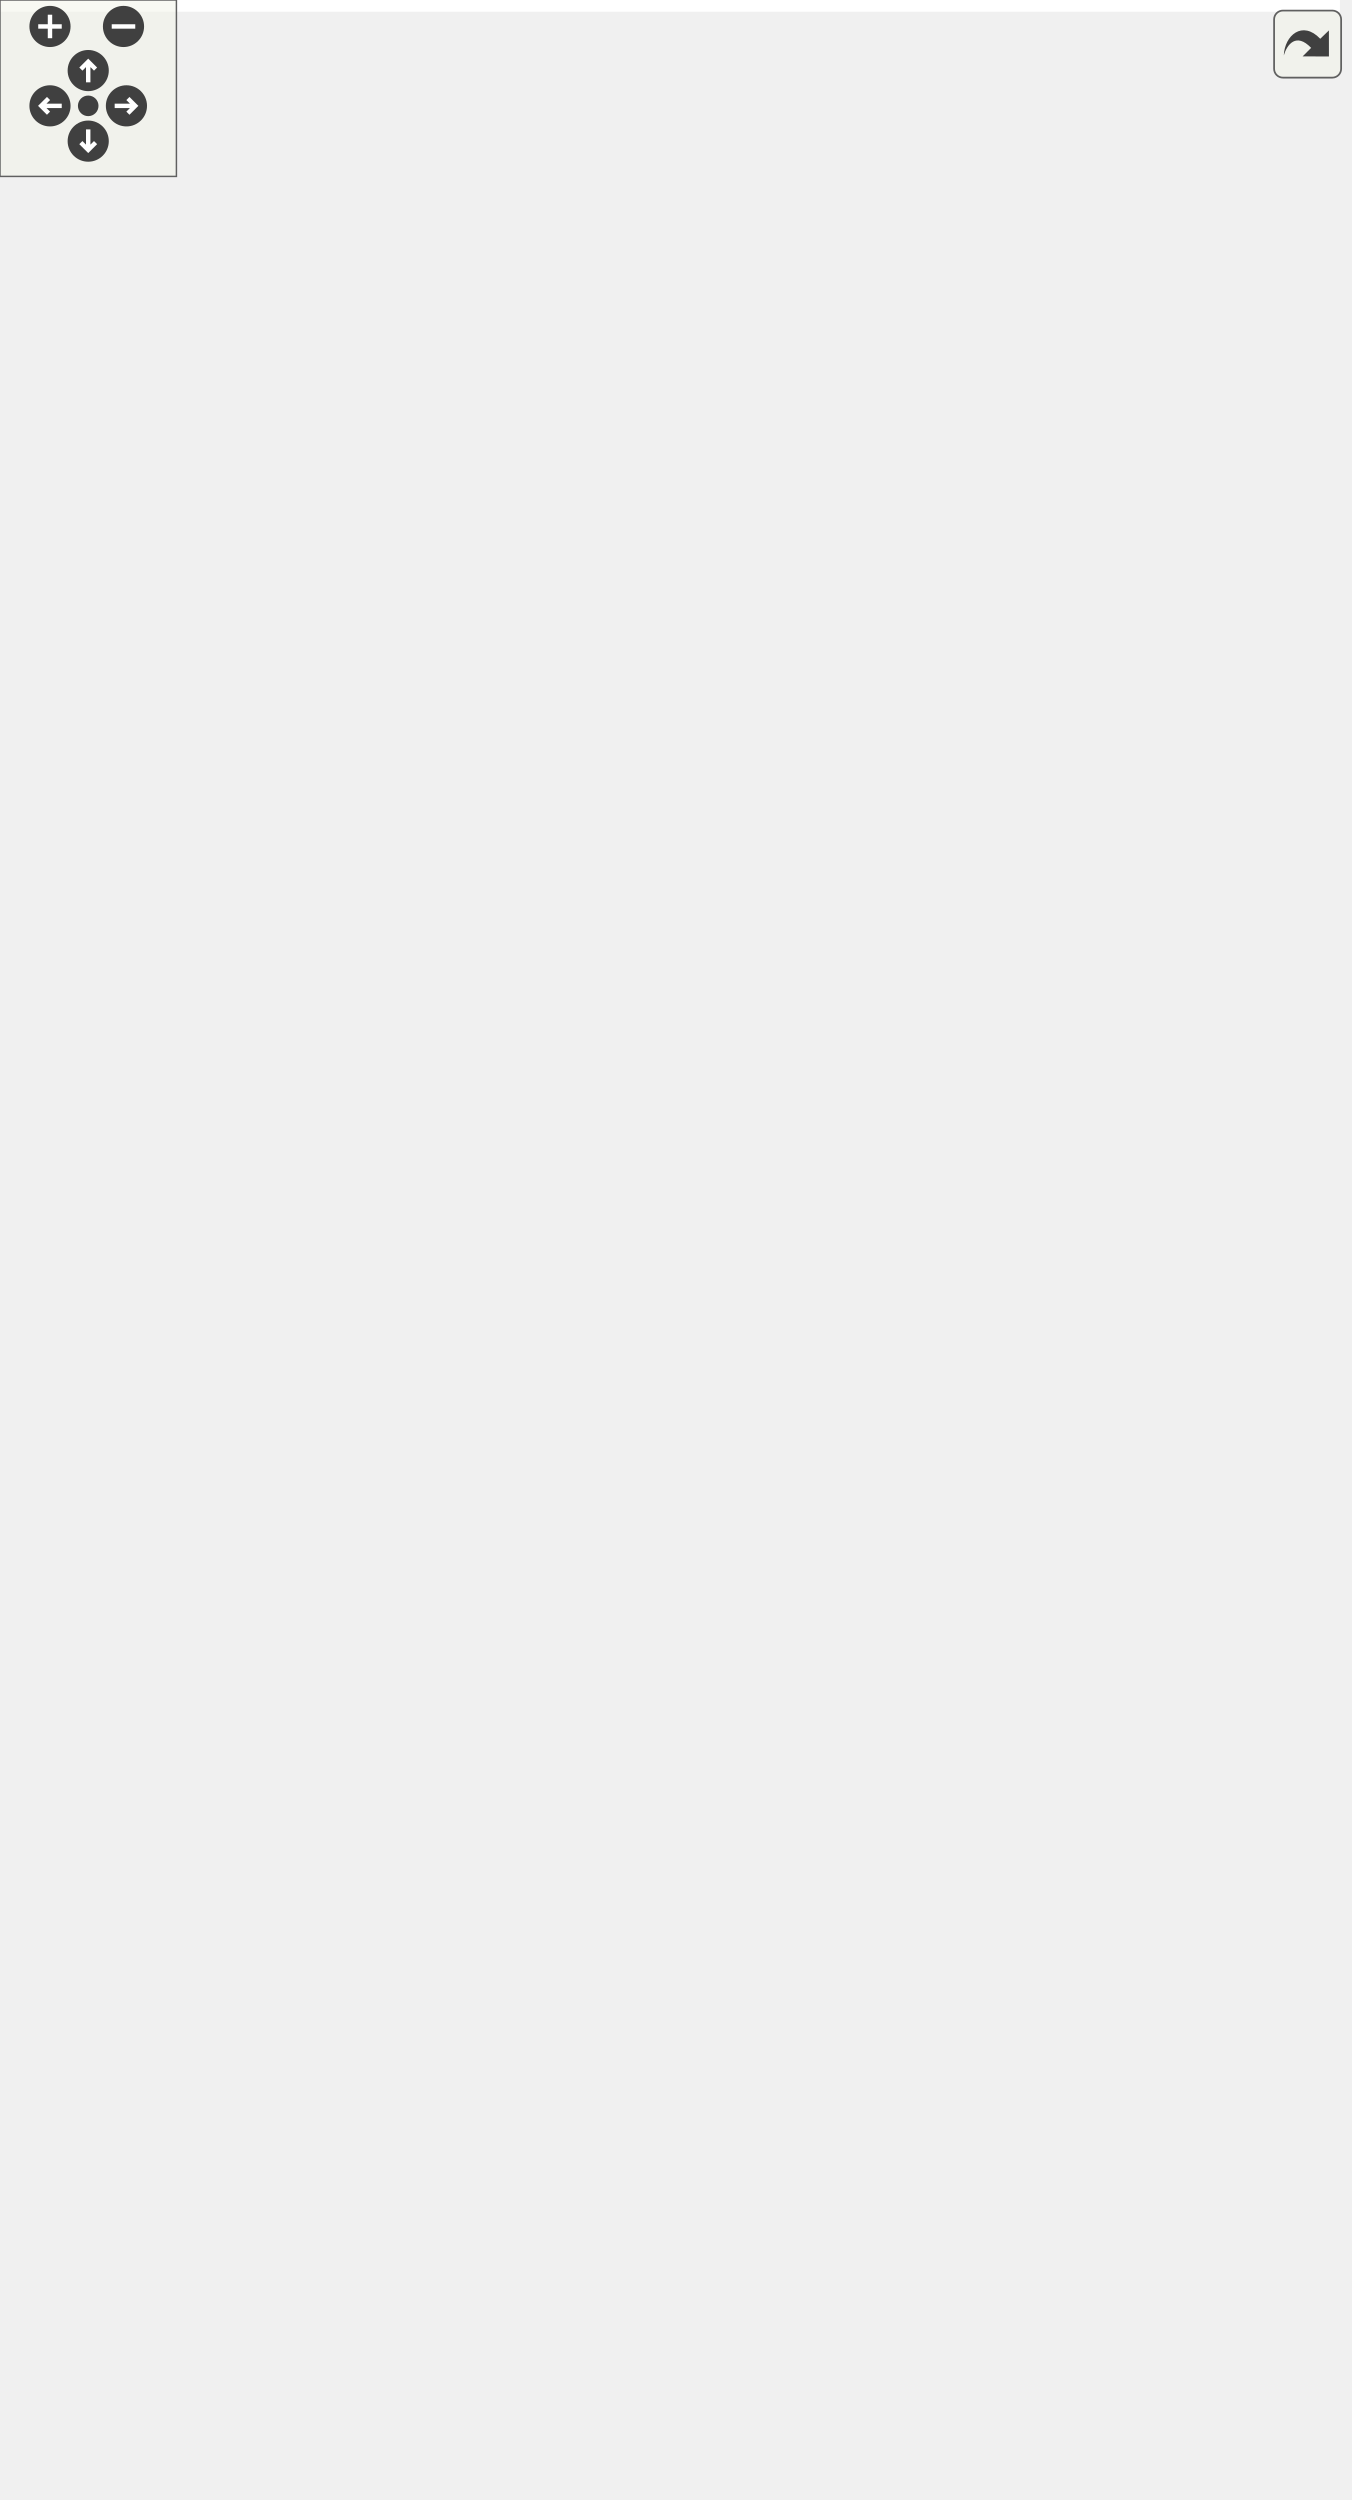
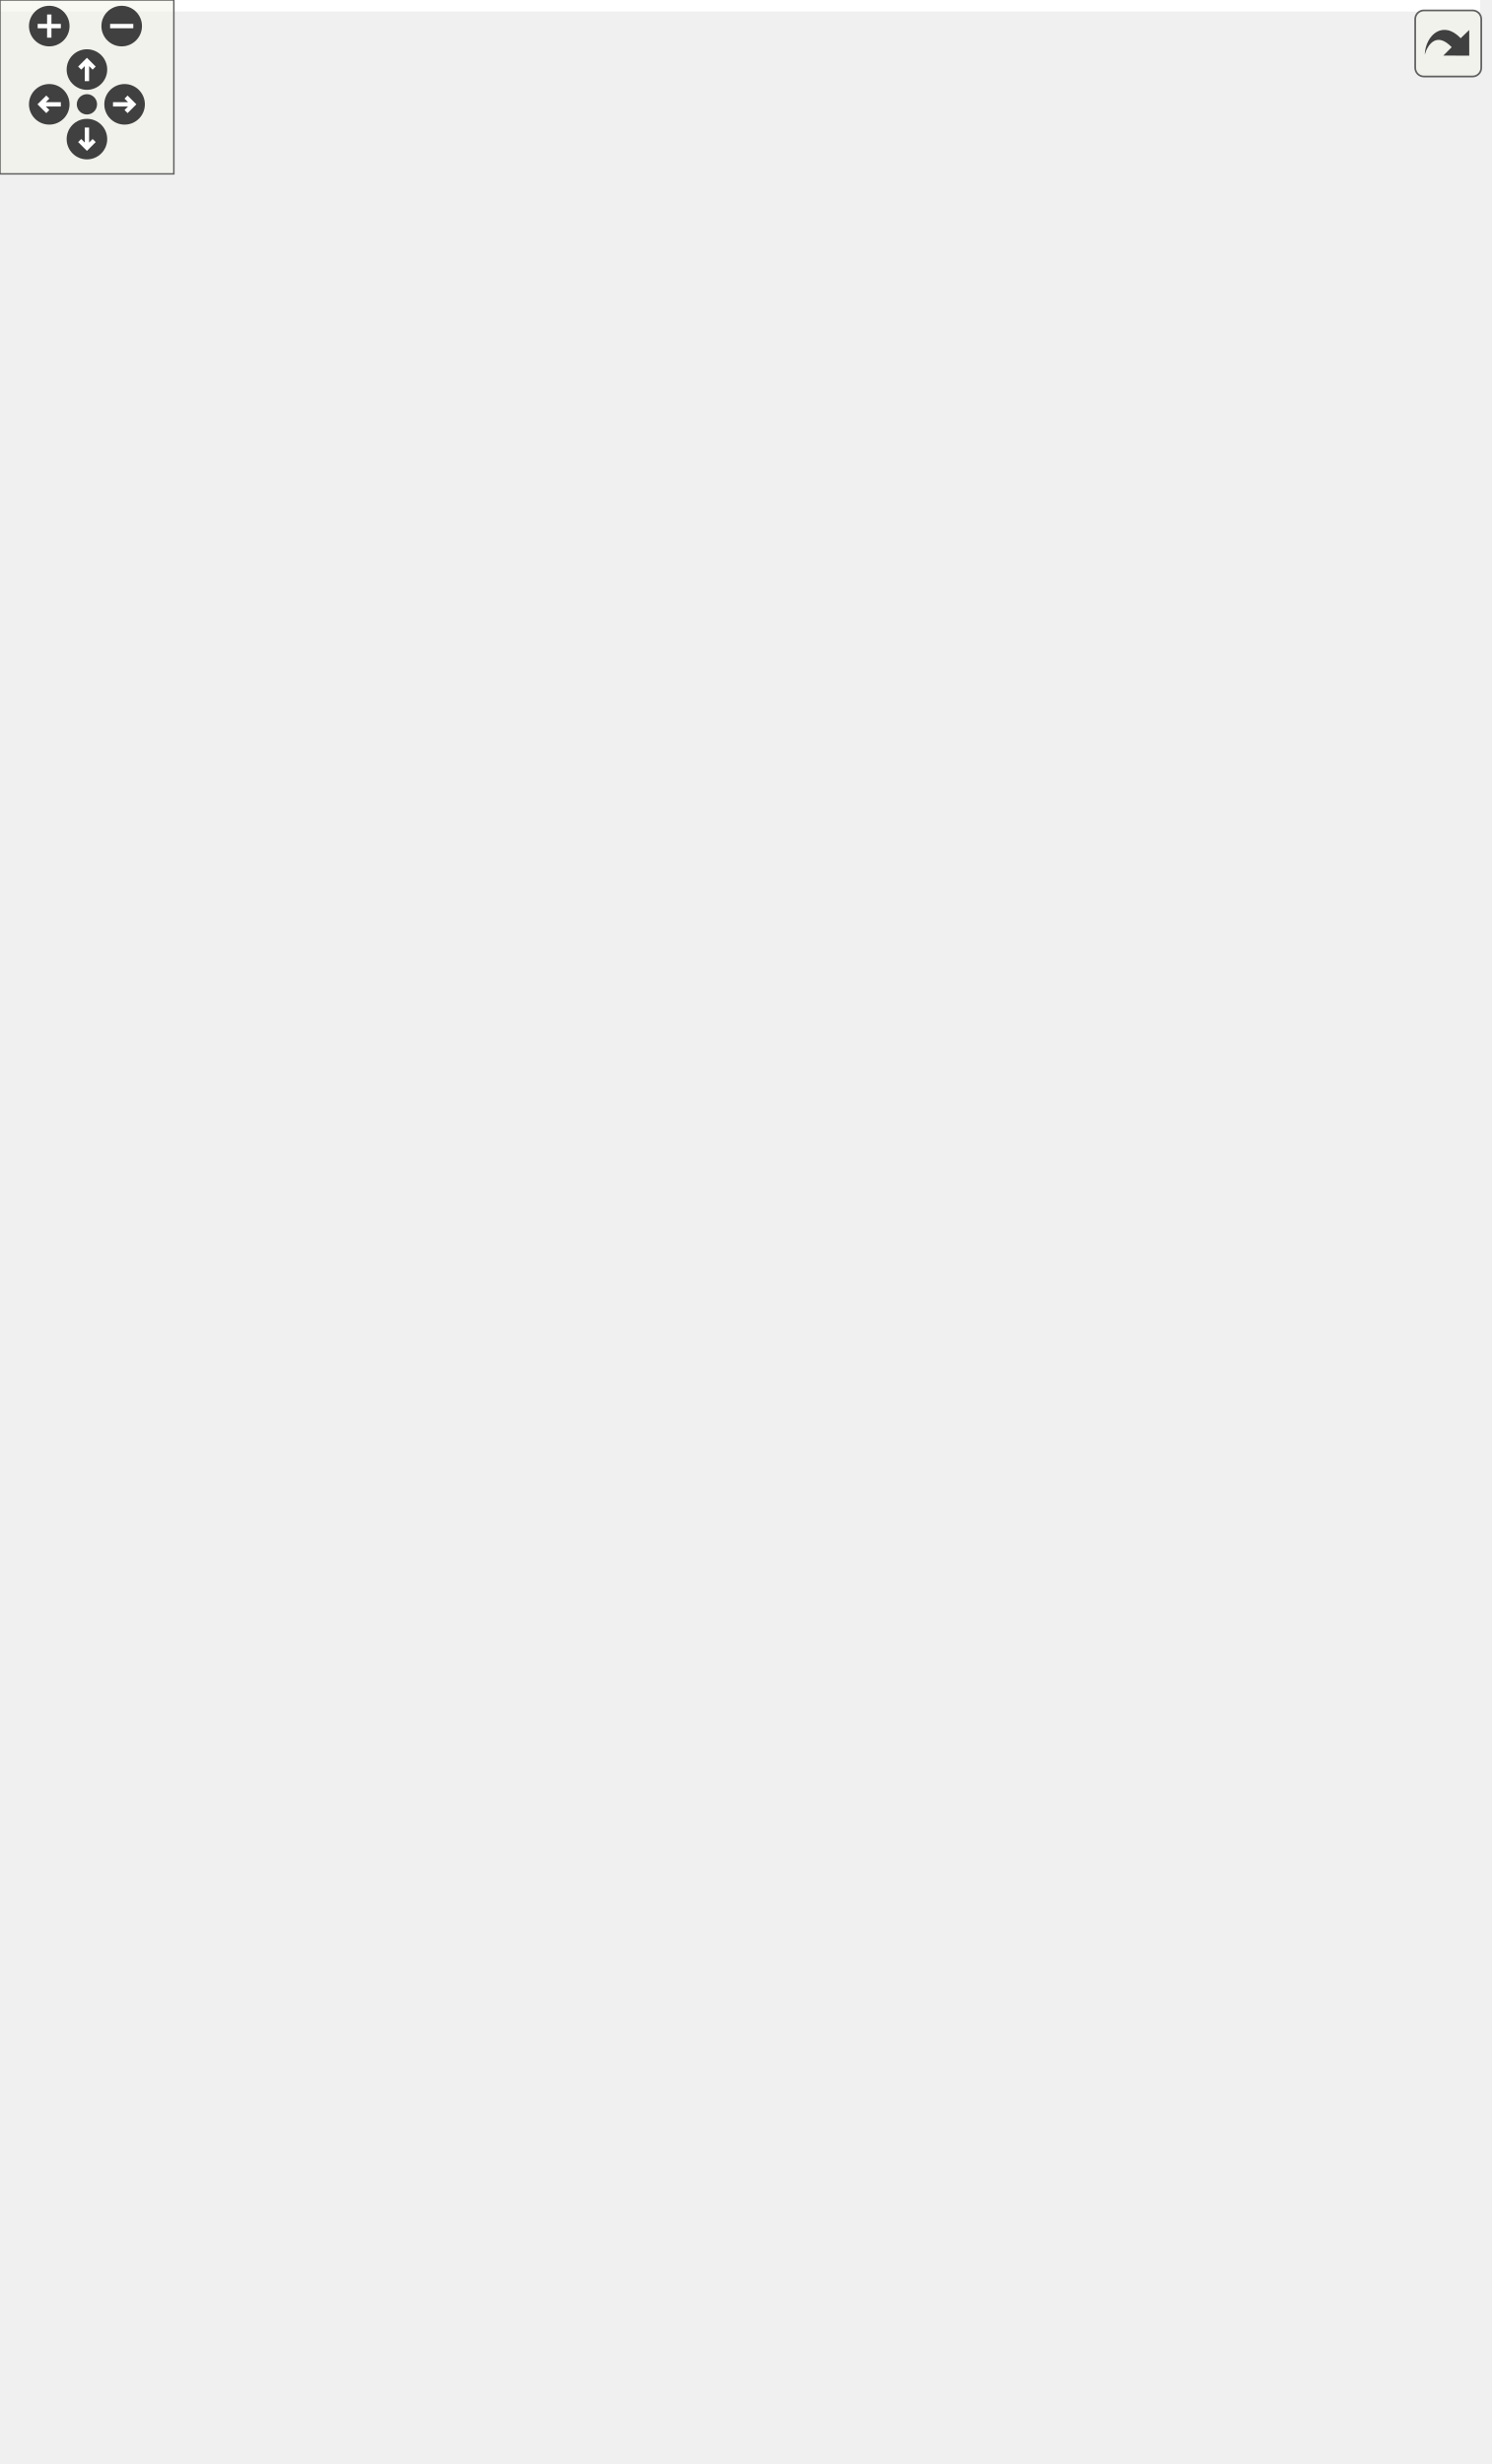
<svg xmlns="http://www.w3.org/2000/svg" xmlns:xlink="http://www.w3.org/1999/xlink" id="main" version="1.1" xml:space="preserve">
  <style type="text/css">
.edge:hover path { stroke: red; }
.edge:hover polygon { stroke: red; fill: red; }
</style>
  <defs>
    <circle id="rim" cx="0" cy="0" r="7" />
    <circle id="rim2" cx="0" cy="0" r="3.5" />
    <g id="zoomPlus">
      <use xlink:href="#rim" fill="#404040">
        <set attributeName="fill" to="#808080" begin="zoomplus.mouseover" end="zoomplus.mouseout" />
      </use>
      <path d="M-4,0h8M0,-4v8" fill="none" stroke="white" stroke-width="1.5" pointer-events="none" />
    </g>
    <g id="zoomMin">
      <use xlink:href="#rim" fill="#404040">
        <set attributeName="fill" to="#808080" begin="zoomminus.mouseover" end="zoomminus.mouseout" />
      </use>
      <path d="M-4,0h8" fill="none" stroke="white" stroke-width="1.5" pointer-events="none" />
    </g>
    <g id="dirArrow">
      <path fill="none" stroke="white" stroke-width="1.5" d="M0,-3.0v7 M-2.5,-0.5L0,-3.0L2.5,-0.5" />
    </g>
    <g id="resetDef">
      <use xlink:href="#rim2" fill="#404040">
        <set attributeName="fill" to="#808080" begin="reset.mouseover" end="reset.mouseout" />
      </use>
    </g>
  </defs>
  <svg id="graph" class="graph">
    <g id="viewport">
-       <polygon fill="white" stroke="none" points="-4,4 -4,-790 455.717,-790 455.717,4 -4,4" />
+       <polygon fill="white" stroke="none" points="-4,4 -4,-790 510.806,-790 510.806,4 -4,4" />
      <g id="node1" class="node">
-         <polygon fill="#bfbfbf" stroke="black" points="254.945,-302.5 254.945,-458.5 345.132,-458.5 345.132,-302.5 254.945,-302.5" />
-         <text text-anchor="middle" x="300.038" y="-445.5" font-family="Helvetica,sans-Serif" font-size="10.00">Path</text>
-         <polyline fill="none" stroke="black" points="254.945,-438.5 345.132,-438.5 " />
-         <text text-anchor="start" x="262.945" y="-425.5" font-family="Helvetica,sans-Serif" font-size="10.00">+ pIndex</text>
-         <text text-anchor="start" x="262.945" y="-413.5" font-family="Helvetica,sans-Serif" font-size="10.00">+ pCost</text>
-         <text text-anchor="start" x="262.945" y="-401.5" font-family="Helvetica,sans-Serif" font-size="10.00">+ pComplete</text>
-         <polyline fill="none" stroke="black" points="254.945,-394.5 345.132,-394.5 " />
-         <text text-anchor="start" x="262.945" y="-381.5" font-family="Helvetica,sans-Serif" font-size="10.00">+ Path()</text>
-         <text text-anchor="start" x="262.945" y="-369.5" font-family="Helvetica,sans-Serif" font-size="10.00">+ Path()</text>
-         <text text-anchor="start" x="262.945" y="-357.5" font-family="Helvetica,sans-Serif" font-size="10.00">+ printPathInfo()</text>
-         <text text-anchor="start" x="262.945" y="-345.5" font-family="Helvetica,sans-Serif" font-size="10.00">+ addNode()</text>
-         <text text-anchor="start" x="262.945" y="-333.5" font-family="Helvetica,sans-Serif" font-size="10.00">+ updatePath()</text>
-         <text text-anchor="start" x="262.945" y="-321.5" font-family="Helvetica,sans-Serif" font-size="10.00">+ suggestNode()</text>
-         <text text-anchor="start" x="262.945" y="-309.5" font-family="Helvetica,sans-Serif" font-size="10.00">+ ~Path()</text>
+         <polygon fill="#bfbfbf" stroke="black" points="5.034,-302.5 5.034,-458.5 95.221,-458.5 95.221,-302.5 5.034,-302.5" />
+         <text text-anchor="middle" x="50.127" y="-445.5" font-family="Helvetica,sans-Serif" font-size="10.00">Path</text>
+         <polyline fill="none" stroke="black" points="5.034,-438.5 95.221,-438.5 " />
+         <text text-anchor="start" x="13.034" y="-425.5" font-family="Helvetica,sans-Serif" font-size="10.00">+ pIndex</text>
+         <text text-anchor="start" x="13.034" y="-413.5" font-family="Helvetica,sans-Serif" font-size="10.00">+ pCost</text>
+         <text text-anchor="start" x="13.034" y="-401.5" font-family="Helvetica,sans-Serif" font-size="10.00">+ pComplete</text>
+         <polyline fill="none" stroke="black" points="5.034,-394.5 95.221,-394.5 " />
+         <text text-anchor="start" x="13.034" y="-381.5" font-family="Helvetica,sans-Serif" font-size="10.00">+ Path()</text>
+         <text text-anchor="start" x="13.034" y="-369.5" font-family="Helvetica,sans-Serif" font-size="10.00">+ Path()</text>
+         <text text-anchor="start" x="13.034" y="-357.5" font-family="Helvetica,sans-Serif" font-size="10.00">+ printPathInfo()</text>
+         <text text-anchor="start" x="13.034" y="-345.5" font-family="Helvetica,sans-Serif" font-size="10.00">+ addNode()</text>
+         <text text-anchor="start" x="13.034" y="-333.5" font-family="Helvetica,sans-Serif" font-size="10.00">+ updatePath()</text>
+         <text text-anchor="start" x="13.034" y="-321.5" font-family="Helvetica,sans-Serif" font-size="10.00">+ suggestNode()</text>
+         <text text-anchor="start" x="13.034" y="-309.5" font-family="Helvetica,sans-Serif" font-size="10.00">+ ~Path()</text>
      </g>
      <g id="node2" class="node">
-         <polygon fill="white" stroke="#bfbfbf" points="102.683,-507.5 102.683,-567.5 225.393,-567.5 225.393,-507.5 102.683,-507.5" />
-         <text text-anchor="middle" x="164.038" y="-554.5" font-family="Helvetica,sans-Serif" font-size="10.00">std::vector&lt; AOnode * &gt;</text>
-         <polyline fill="none" stroke="#bfbfbf" points="102.683,-547.5 225.393,-547.5 " />
-         <text text-anchor="middle" x="164.038" y="-534.5" font-family="Helvetica,sans-Serif" font-size="10.00"> </text>
-         <polyline fill="none" stroke="#bfbfbf" points="102.683,-527.5 225.393,-527.5 " />
-         <text text-anchor="middle" x="164.038" y="-514.5" font-family="Helvetica,sans-Serif" font-size="10.00"> </text>
+         <polygon fill="white" stroke="#bfbfbf" points="136.772,-507.5 136.772,-567.5 259.482,-567.5 259.482,-507.5 136.772,-507.5" />
+         <text text-anchor="middle" x="198.127" y="-554.5" font-family="Helvetica,sans-Serif" font-size="10.00">std::vector&lt; AOnode * &gt;</text>
+         <polyline fill="none" stroke="#bfbfbf" points="136.772,-547.5 259.482,-547.5 " />
+         <text text-anchor="middle" x="198.127" y="-534.5" font-family="Helvetica,sans-Serif" font-size="10.00"> </text>
+         <polyline fill="none" stroke="#bfbfbf" points="136.772,-527.5 259.482,-527.5 " />
+         <text text-anchor="middle" x="198.127" y="-514.5" font-family="Helvetica,sans-Serif" font-size="10.00"> </text>
      </g>
      <g id="edge1" class="edge">
-         <path fill="none" stroke="#404040" d="M196.865,-507.169C211.862,-493.161 229.484,-475.814 244.038,-459 245.046,-457.835 246.055,-456.653 247.063,-455.456" />
-         <polygon fill="none" stroke="#404040" points="247.162,-455.335 247.858,-448.158 254.751,-446.04 254.055,-453.218 247.162,-455.335" />
-         <text text-anchor="middle" x="254.523" y="-480" font-family="Helvetica,sans-Serif" font-size="10.00"> +pathNodes</text>
+         <path fill="none" stroke="#404040" d="M136.645,-514.652C123.466,-507.913 110.433,-499.441 100.157,-489 94.336,-483.086 89.107,-476.368 84.429,-469.248" />
+         <polygon fill="none" stroke="#404040" points="84.181,-468.837 77.651,-465.777 77.964,-458.573 84.494,-461.633 84.181,-468.837" />
+         <text text-anchor="middle" x="129.612" y="-480" font-family="Helvetica,sans-Serif" font-size="10.00"> +pathNodes</text>
+       </g>
+       <g id="node3" class="node">
+         <g id="a_node3">
+           <a xlink:href="../../d6/d22/classAOnode.xhtml" target="_top" xlink:title="class &quot;AOnode&quot; for the generic node element of an AND-OR graph ">
+             <polygon fill="white" stroke="black" points="213.481,-0.5 213.481,-144.5 304.774,-144.5 304.774,-0.5 213.481,-0.5" />
+             <text text-anchor="middle" x="259.127" y="-131.5" font-family="Helvetica,sans-Serif" font-size="10.00">AOnode</text>
+             <polyline fill="none" stroke="black" points="213.481,-124.5 304.774,-124.5 " />
+             <text text-anchor="start" x="221.481" y="-111.5" font-family="Helvetica,sans-Serif" font-size="10.00">+ nCost</text>
+             <text text-anchor="start" x="221.481" y="-99.5" font-family="Helvetica,sans-Serif" font-size="10.00">+ nSolved</text>
+             <text text-anchor="start" x="221.481" y="-87.5" font-family="Helvetica,sans-Serif" font-size="10.00">+ nFeasible</text>
+             <polyline fill="none" stroke="black" points="213.481,-80.5 304.774,-80.5 " />
+             <text text-anchor="start" x="221.481" y="-67.5" font-family="Helvetica,sans-Serif" font-size="10.00">+ AOnode()</text>
+             <text text-anchor="start" x="221.481" y="-55.5" font-family="Helvetica,sans-Serif" font-size="10.00">+ addArc()</text>
+             <text text-anchor="start" x="221.481" y="-43.5" font-family="Helvetica,sans-Serif" font-size="10.00">+ printNodeInfo()</text>
+             <text text-anchor="start" x="221.481" y="-31.5" font-family="Helvetica,sans-Serif" font-size="10.00">+ isFeasible()</text>
+             <text text-anchor="start" x="221.481" y="-19.5" font-family="Helvetica,sans-Serif" font-size="10.00">+ setSolved()</text>
+             <text text-anchor="start" x="221.481" y="-7.5" font-family="Helvetica,sans-Serif" font-size="10.00">+ ~AOnode()</text>
+           </a>
+         </g>
+       </g>
+       <g id="edge3" class="edge">
+         <path fill="none" stroke="#404040" d="M192.64,-507.263C184.358,-458.207 171.144,-356.402 186.165,-272 193.16,-232.695 207.375,-190.969 221.415,-155.969" />
+         <polygon fill="none" stroke="#404040" points="221.418,-155.962 219.986,-148.894 225.958,-144.854 227.391,-151.921 221.418,-155.962" />
+         <text text-anchor="middle" x="208.108" y="-275" font-family="Helvetica,sans-Serif" font-size="10.00"> +parents</text>
      </g>
      <g id="node7" class="node">
        <g id="a_node7">
          <a xlink:href="../../db/dba/classHyperArc.xhtml" target="_top" xlink:title="class &quot;HyperArc&quot; for the hyperarc connecting one parent node to a number of child nodes in an AND rel...">
-             <polygon fill="white" stroke="black" points="152.841,-338.5 152.841,-422.5 235.236,-422.5 235.236,-338.5 152.841,-338.5" />
-             <text text-anchor="middle" x="194.038" y="-409.5" font-family="Helvetica,sans-Serif" font-size="10.00">HyperArc</text>
-             <polyline fill="none" stroke="black" points="152.841,-402.5 235.236,-402.5 " />
-             <text text-anchor="middle" x="194.038" y="-389.5" font-family="Helvetica,sans-Serif" font-size="10.00"> </text>
-             <polyline fill="none" stroke="black" points="152.841,-382.5 235.236,-382.5 " />
-             <text text-anchor="start" x="160.841" y="-369.5" font-family="Helvetica,sans-Serif" font-size="10.00">+ HyperArc()</text>
-             <text text-anchor="start" x="160.841" y="-357.5" font-family="Helvetica,sans-Serif" font-size="10.00">+ printArcInfo()</text>
-             <text text-anchor="start" x="160.841" y="-345.5" font-family="Helvetica,sans-Serif" font-size="10.00">+ ~HyperArc()</text>
-           </a>
-         </g>
-       </g>
-       <g id="edge7" class="edge">
-         <path fill="none" stroke="#404040" d="M156.643,-507.337C155.158,-497.645 154.552,-486.822 156.417,-477 159.144,-462.639 163.986,-447.675 169.308,-433.97" />
-         <polygon fill="none" stroke="#404040" points="169.332,-433.91 167.889,-426.845 173.855,-422.795 175.299,-429.86 169.332,-433.91" />
-         <text text-anchor="middle" x="178.849" y="-480" font-family="Helvetica,sans-Serif" font-size="10.00"> +children</text>
-       </g>
-       <g id="node3" class="node">
-         <g id="a_node3">
-           <a xlink:href="../../d6/d22/classAOnode.xhtml" target="_top" xlink:title="class &quot;AOnode&quot; for the generic node element of an AND-OR graph ">
-             <polygon fill="white" stroke="black" points="76.391,-0.5 76.391,-144.5 167.685,-144.5 167.685,-0.5 76.391,-0.5" />
-             <text text-anchor="middle" x="122.038" y="-131.5" font-family="Helvetica,sans-Serif" font-size="10.00">AOnode</text>
-             <polyline fill="none" stroke="black" points="76.391,-124.5 167.685,-124.5 " />
-             <text text-anchor="start" x="84.391" y="-111.5" font-family="Helvetica,sans-Serif" font-size="10.00">+ nCost</text>
-             <text text-anchor="start" x="84.391" y="-99.5" font-family="Helvetica,sans-Serif" font-size="10.00">+ nSolved</text>
-             <text text-anchor="start" x="84.391" y="-87.5" font-family="Helvetica,sans-Serif" font-size="10.00">+ nFeasible</text>
-             <polyline fill="none" stroke="black" points="76.391,-80.5 167.685,-80.5 " />
-             <text text-anchor="start" x="84.391" y="-67.5" font-family="Helvetica,sans-Serif" font-size="10.00">+ AOnode()</text>
-             <text text-anchor="start" x="84.391" y="-55.5" font-family="Helvetica,sans-Serif" font-size="10.00">+ addArc()</text>
-             <text text-anchor="start" x="84.391" y="-43.5" font-family="Helvetica,sans-Serif" font-size="10.00">+ printNodeInfo()</text>
-             <text text-anchor="start" x="84.391" y="-31.5" font-family="Helvetica,sans-Serif" font-size="10.00">+ isFeasible()</text>
-             <text text-anchor="start" x="84.391" y="-19.5" font-family="Helvetica,sans-Serif" font-size="10.00">+ setSolved()</text>
-             <text text-anchor="start" x="84.391" y="-7.5" font-family="Helvetica,sans-Serif" font-size="10.00">+ ~AOnode()</text>
-           </a>
-         </g>
+             <polygon fill="white" stroke="black" points="364.93,-338.5 364.93,-422.5 447.325,-422.5 447.325,-338.5 364.93,-338.5" />
+             <text text-anchor="middle" x="406.127" y="-409.5" font-family="Helvetica,sans-Serif" font-size="10.00">HyperArc</text>
+             <polyline fill="none" stroke="black" points="364.93,-402.5 447.325,-402.5 " />
+             <text text-anchor="start" x="372.93" y="-389.5" font-family="Helvetica,sans-Serif" font-size="10.00">+ hCost</text>
+             <polyline fill="none" stroke="black" points="364.93,-382.5 447.325,-382.5 " />
+             <text text-anchor="start" x="372.93" y="-369.5" font-family="Helvetica,sans-Serif" font-size="10.00">+ HyperArc()</text>
+             <text text-anchor="start" x="372.93" y="-357.5" font-family="Helvetica,sans-Serif" font-size="10.00">+ printArcInfo()</text>
+             <text text-anchor="start" x="372.93" y="-345.5" font-family="Helvetica,sans-Serif" font-size="10.00">+ ~HyperArc()</text>
+           </a>
+         </g>
+       </g>
+       <g id="edge8" class="edge">
+         <path fill="none" stroke="#404040" d="M259.784,-515.389C291.086,-502.534 328.275,-483.772 356.127,-459 364.562,-451.498 372.143,-442.25 378.701,-432.787" />
+         <polygon fill="none" stroke="#404040" points="378.851,-432.558 378.779,-425.347 385.407,-422.507 385.479,-429.718 378.851,-432.558" />
+         <text text-anchor="middle" x="351.938" y="-480" font-family="Helvetica,sans-Serif" font-size="10.00"> +children</text>
      </g>
      <g id="edge2" class="edge">
-         <path fill="none" stroke="#404040" d="M121.949,-144.636C122.814,-222.327 127.064,-350.21 144.038,-459 145.914,-471.024 148.847,-483.891 151.895,-495.618" />
-         <polygon fill="none" stroke="#404040" points="151.933,-495.759 157.363,-500.504 155.072,-507.342 149.642,-502.597 151.933,-495.759" />
-         <text text-anchor="middle" x="151.629" y="-275" font-family="Helvetica,sans-Serif" font-size="10.00"> +elements</text>
+         <path fill="none" stroke="#404040" d="M249.729,-144.831C236.825,-242.773 214.038,-415.736 203.612,-494.871" />
+         <polygon fill="none" stroke="#404040" points="203.557,-495.289 206.739,-501.76 201.989,-507.186 198.807,-500.715 203.557,-495.289" />
+         <text text-anchor="middle" x="257.717" y="-275" font-family="Helvetica,sans-Serif" font-size="10.00"> +elements</text>
      </g>
      <g id="node4" class="node">
        <g id="a_node4">
          <a xlink:title="STL class. ">
-             <polygon fill="white" stroke="#bfbfbf" points="26.367,-193.5 26.367,-253.5 85.709,-253.5 85.709,-193.5 26.367,-193.5" />
-             <text text-anchor="middle" x="56.038" y="-240.5" font-family="Helvetica,sans-Serif" font-size="10.00">std::string</text>
-             <polyline fill="none" stroke="#bfbfbf" points="26.367,-233.5 85.709,-233.5 " />
-             <text text-anchor="middle" x="56.038" y="-220.5" font-family="Helvetica,sans-Serif" font-size="10.00"> </text>
-             <polyline fill="none" stroke="#bfbfbf" points="26.367,-213.5 85.709,-213.5 " />
-             <text text-anchor="middle" x="56.038" y="-200.5" font-family="Helvetica,sans-Serif" font-size="10.00"> </text>
-           </a>
-         </g>
-       </g>
-       <g id="edge3" class="edge">
-         <path fill="none" stroke="#404040" d="M59.312,-193.466C60.992,-183.584 63.494,-172.612 67.195,-163 68.382,-159.918 69.676,-156.823 71.055,-153.734" />
-         <polygon fill="none" stroke="#404040" points="71.204,-153.422 70.188,-146.283 76.388,-142.599 77.403,-149.739 71.204,-153.422" />
-         <text text-anchor="middle" x="88.46" y="-166" font-family="Helvetica,sans-Serif" font-size="10.00"> +nName</text>
+             <polygon fill="white" stroke="#bfbfbf" points="266.457,-193.5 266.457,-253.5 325.798,-253.5 325.798,-193.5 266.457,-193.5" />
+             <text text-anchor="middle" x="296.127" y="-240.5" font-family="Helvetica,sans-Serif" font-size="10.00">std::string</text>
+             <polyline fill="none" stroke="#bfbfbf" points="266.457,-233.5 325.798,-233.5 " />
+             <text text-anchor="middle" x="296.127" y="-220.5" font-family="Helvetica,sans-Serif" font-size="10.00"> </text>
+             <polyline fill="none" stroke="#bfbfbf" points="266.457,-213.5 325.798,-213.5 " />
+             <text text-anchor="middle" x="296.127" y="-200.5" font-family="Helvetica,sans-Serif" font-size="10.00"> </text>
+           </a>
+         </g>
+       </g>
+       <g id="edge4" class="edge">
+         <path fill="none" stroke="#404040" d="M288.905,-193.418C286.205,-182.544 282.987,-169.583 279.68,-156.266" />
+         <polygon fill="none" stroke="#404040" points="279.653,-156.16 274.325,-151.301 276.761,-144.514 282.09,-149.373 279.653,-156.16" />
+         <text text-anchor="middle" x="305.548" y="-166" font-family="Helvetica,sans-Serif" font-size="10.00"> +nName</text>
      </g>
      <g id="node5" class="node">
        <g id="a_node5">
          <a xlink:title="STL class. ">
-             <polygon fill="white" stroke="#bfbfbf" points="1.42109e-14,-344.5 1.42109e-14,-416.5 94.076,-416.5 94.076,-344.5 1.42109e-14,-344.5" />
-             <text text-anchor="start" x="8" y="-403.5" font-family="Helvetica,sans-Serif" font-size="10.00">std::basic_string&lt;</text>
-             <text text-anchor="middle" x="47.038" y="-391.5" font-family="Helvetica,sans-Serif" font-size="10.00"> char &gt;</text>
-             <polyline fill="none" stroke="#bfbfbf" points="1.42109e-14,-384.5 94.076,-384.5 " />
-             <text text-anchor="middle" x="47.038" y="-371.5" font-family="Helvetica,sans-Serif" font-size="10.00"> </text>
-             <polyline fill="none" stroke="#bfbfbf" points="1.42109e-14,-364.5 94.076,-364.5 " />
-             <text text-anchor="middle" x="47.038" y="-351.5" font-family="Helvetica,sans-Serif" font-size="10.00"> </text>
-           </a>
-         </g>
-       </g>
-       <g id="edge4" class="edge">
-         <path fill="none" stroke="midnightblue" d="M49.662,-334.303C51.175,-308.253 53.032,-276.273 54.351,-253.559" />
-         <polygon fill="none" stroke="midnightblue" points="46.166,-334.142 49.08,-344.328 53.154,-334.548 46.166,-334.142" />
+             <polygon fill="white" stroke="#bfbfbf" points="253.089,-344.5 253.089,-416.5 347.165,-416.5 347.165,-344.5 253.089,-344.5" />
+             <text text-anchor="start" x="261.089" y="-403.5" font-family="Helvetica,sans-Serif" font-size="10.00">std::basic_string&lt;</text>
+             <text text-anchor="middle" x="300.127" y="-391.5" font-family="Helvetica,sans-Serif" font-size="10.00"> char &gt;</text>
+             <polyline fill="none" stroke="#bfbfbf" points="253.089,-384.5 347.165,-384.5 " />
+             <text text-anchor="middle" x="300.127" y="-371.5" font-family="Helvetica,sans-Serif" font-size="10.00"> </text>
+             <polyline fill="none" stroke="#bfbfbf" points="253.089,-364.5 347.165,-364.5 " />
+             <text text-anchor="middle" x="300.127" y="-351.5" font-family="Helvetica,sans-Serif" font-size="10.00"> </text>
+           </a>
+         </g>
+       </g>
+       <g id="edge5" class="edge">
+         <path fill="none" stroke="midnightblue" d="M298.961,-334.303C298.288,-308.253 297.463,-276.273 296.877,-253.559" />
+         <polygon fill="none" stroke="midnightblue" points="295.462,-334.422 299.219,-344.328 302.46,-334.241 295.462,-334.422" />
      </g>
      <g id="node6" class="node">
-         <polygon fill="white" stroke="#bfbfbf" points="150.527,-193.5 150.527,-253.5 271.549,-253.5 271.549,-193.5 150.527,-193.5" />
-         <text text-anchor="middle" x="211.038" y="-240.5" font-family="Helvetica,sans-Serif" font-size="10.00">std::vector&lt; HyperArc &gt;</text>
-         <polyline fill="none" stroke="#bfbfbf" points="150.527,-233.5 271.549,-233.5 " />
-         <text text-anchor="middle" x="211.038" y="-220.5" font-family="Helvetica,sans-Serif" font-size="10.00"> </text>
-         <polyline fill="none" stroke="#bfbfbf" points="150.527,-213.5 271.549,-213.5 " />
-         <text text-anchor="middle" x="211.038" y="-200.5" font-family="Helvetica,sans-Serif" font-size="10.00"> </text>
-       </g>
-       <g id="edge5" class="edge">
-         <path fill="none" stroke="#404040" d="M193.667,-193.418C186.975,-182.215 178.96,-168.796 170.752,-155.054" />
-         <polygon fill="none" stroke="#404040" points="170.609,-154.816 164.099,-151.716 164.456,-144.514 170.967,-147.614 170.609,-154.816" />
-         <text text-anchor="middle" x="196.791" y="-166" font-family="Helvetica,sans-Serif" font-size="10.00"> +arcs</text>
+         <polygon fill="white" stroke="#bfbfbf" points="345.616,-193.5 345.616,-253.5 466.638,-253.5 466.638,-193.5 345.616,-193.5" />
+         <text text-anchor="middle" x="406.127" y="-240.5" font-family="Helvetica,sans-Serif" font-size="10.00">std::vector&lt; HyperArc &gt;</text>
+         <polyline fill="none" stroke="#bfbfbf" points="345.616,-233.5 466.638,-233.5 " />
+         <text text-anchor="middle" x="406.127" y="-220.5" font-family="Helvetica,sans-Serif" font-size="10.00"> </text>
+         <polyline fill="none" stroke="#bfbfbf" points="345.616,-213.5 466.638,-213.5 " />
+         <text text-anchor="middle" x="406.127" y="-200.5" font-family="Helvetica,sans-Serif" font-size="10.00"> </text>
      </g>
      <g id="edge6" class="edge">
-         <path fill="none" stroke="#404040" d="M198.549,-338.37C201.011,-315.924 204.05,-288.213 206.514,-265.749" />
-         <polygon fill="none" stroke="#404040" points="206.544,-265.471 203.222,-259.07 207.853,-253.542 211.175,-259.942 206.544,-265.471" />
-         <text text-anchor="middle" x="230.629" y="-275" font-family="Helvetica,sans-Serif" font-size="10.00"> +elements</text>
+         <path fill="none" stroke="#404040" d="M377.435,-193.418C359.216,-174.95 335.056,-150.462 313.321,-128.431" />
+         <polygon fill="none" stroke="#404040" points="313.241,-128.35 306.18,-126.888 304.813,-119.808 311.875,-121.27 313.241,-128.35" />
+         <text text-anchor="middle" x="372.88" y="-166" font-family="Helvetica,sans-Serif" font-size="10.00"> +arcs</text>
+       </g>
+       <g id="edge7" class="edge">
+         <path fill="none" stroke="#404040" d="M406.127,-338.37C406.127,-315.924 406.127,-288.213 406.127,-265.749" />
+         <polygon fill="none" stroke="#404040" points="406.127,-265.542 402.127,-259.542 406.127,-253.542 410.127,-259.542 406.127,-265.542" />
+         <text text-anchor="middle" x="430.717" y="-275" font-family="Helvetica,sans-Serif" font-size="10.00"> +elements</text>
      </g>
      <g id="node8" class="node">
        <g id="a_node8">
          <a xlink:title="STL class. ">
-             <polygon fill="white" stroke="#bfbfbf" points="259.305,-616.5 259.305,-676.5 344.772,-676.5 344.772,-616.5 259.305,-616.5" />
-             <text text-anchor="middle" x="302.038" y="-663.5" font-family="Helvetica,sans-Serif" font-size="10.00">std::vector&lt; T &gt;</text>
-             <polyline fill="none" stroke="#bfbfbf" points="259.305,-656.5 344.772,-656.5 " />
-             <text text-anchor="middle" x="302.038" y="-643.5" font-family="Helvetica,sans-Serif" font-size="10.00"> </text>
-             <polyline fill="none" stroke="#bfbfbf" points="259.305,-636.5 344.772,-636.5 " />
-             <text text-anchor="middle" x="302.038" y="-623.5" font-family="Helvetica,sans-Serif" font-size="10.00"> </text>
-           </a>
-         </g>
+             <polygon fill="white" stroke="#bfbfbf" points="155.394,-616.5 155.394,-676.5 240.861,-676.5 240.861,-616.5 155.394,-616.5" />
+             <text text-anchor="middle" x="198.127" y="-663.5" font-family="Helvetica,sans-Serif" font-size="10.00">std::vector&lt; T &gt;</text>
+             <polyline fill="none" stroke="#bfbfbf" points="155.394,-656.5 240.861,-656.5 " />
+             <text text-anchor="middle" x="198.127" y="-643.5" font-family="Helvetica,sans-Serif" font-size="10.00"> </text>
+             <polyline fill="none" stroke="#bfbfbf" points="155.394,-636.5 240.861,-636.5 " />
+             <text text-anchor="middle" x="198.127" y="-623.5" font-family="Helvetica,sans-Serif" font-size="10.00"> </text>
+           </a>
+         </g>
+       </g>
+       <g id="edge11" class="edge">
+         <path fill="none" stroke="orange" d="M198.127,-605.953C198.127,-593.285 198.127,-579.494 198.127,-567.703" />
+         <polygon fill="orange" stroke="orange" points="194.627,-606.262 198.127,-616.262 201.627,-606.262 194.627,-606.262" />
+         <text text-anchor="middle" x="229.81" y="-589" font-family="Helvetica,sans-Serif" font-size="10.00"> &lt; AOnode * &gt;</text>
+       </g>
+       <g id="edge9" class="edge">
+         <path fill="none" stroke="orange" d="M250.18,-625.193C312.095,-597.881 412.54,-542.842 456.127,-459 494.468,-385.249 493.023,-347.896 459.127,-272 456.154,-265.344 451.736,-259.232 446.698,-253.769" />
+         <polygon fill="orange" stroke="orange" points="248.751,-621.997 240.962,-629.18 251.53,-628.422 248.751,-621.997" />
+         <text text-anchor="middle" x="475.966" y="-480" font-family="Helvetica,sans-Serif" font-size="10.00"> &lt; HyperArc &gt;</text>
+       </g>
+       <g id="node10" class="node">
+         <polygon fill="white" stroke="#bfbfbf" points="1.42109e-14,-507.5 1.42109e-14,-567.5 98.254,-567.5 98.254,-507.5 1.42109e-14,-507.5" />
+         <text text-anchor="middle" x="49.127" y="-554.5" font-family="Helvetica,sans-Serif" font-size="10.00">std::vector&lt; bool &gt;</text>
+         <polyline fill="none" stroke="#bfbfbf" points="1.42109e-14,-547.5 98.254,-547.5 " />
+         <text text-anchor="start" x="8" y="-534.5" font-family="Helvetica,sans-Serif" font-size="10.00">+ elements</text>
+         <polyline fill="none" stroke="#bfbfbf" points="1.42109e-14,-527.5 98.254,-527.5 " />
+         <text text-anchor="middle" x="49.127" y="-514.5" font-family="Helvetica,sans-Serif" font-size="10.00"> </text>
+       </g>
+       <g id="edge13" class="edge">
+         <path fill="none" stroke="orange" d="M149.039,-610.249C129.753,-596.399 107.884,-580.695 89.534,-567.517" />
+         <polygon fill="orange" stroke="orange" points="147.248,-613.272 157.412,-616.262 151.331,-607.586 147.248,-613.272" />
+         <text text-anchor="middle" x="147.582" y="-589" font-family="Helvetica,sans-Serif" font-size="10.00"> &lt; bool &gt;</text>
+       </g>
+       <g id="node9" class="node">
+         <polygon fill="white" stroke="#bfbfbf" points="183.627,-725.5 183.627,-785.5 212.627,-785.5 212.627,-725.5 183.627,-725.5" />
+         <text text-anchor="middle" x="197.681" y="-772.5" font-family="Helvetica,sans-Serif" font-size="10.00">T</text>
+         <polyline fill="none" stroke="#bfbfbf" points="183.627,-765.5 211.736,-765.5 " />
+         <text text-anchor="middle" x="197.681" y="-752.5" font-family="Helvetica,sans-Serif" font-size="10.00"> </text>
+         <polyline fill="none" stroke="#bfbfbf" points="183.627,-745.5 211.736,-745.5 " />
+         <text text-anchor="middle" x="197.681" y="-732.5" font-family="Helvetica,sans-Serif" font-size="10.00"> </text>
      </g>
      <g id="edge10" class="edge">
-         <path fill="none" stroke="orange" d="M251.309,-610.438C245.645,-606.315 240,-602.111 234.671,-598 222.23,-588.402 208.963,-577.433 197.326,-567.549" />
-         <polygon fill="orange" stroke="orange" points="249.428,-613.397 259.588,-616.403 253.52,-607.717 249.428,-613.397" />
-         <text text-anchor="middle" x="266.721" y="-589" font-family="Helvetica,sans-Serif" font-size="10.00"> &lt; AOnode * &gt;</text>
-       </g>
-       <g id="edge8" class="edge">
-         <path fill="none" stroke="orange" d="M337.233,-608.488C339.993,-605.036 342.637,-601.512 345.038,-598 353.451,-585.694 355.013,-582.035 360.038,-568 399.901,-456.669 421.317,-399.248 354.038,-302 334.518,-273.785 301.315,-254.895 271.815,-242.834" />
-         <polygon fill="orange" stroke="orange" points="334.368,-606.459 330.641,-616.377 339.739,-610.947 334.368,-606.459" />
-         <text text-anchor="middle" x="420.877" y="-480" font-family="Helvetica,sans-Serif" font-size="10.00"> &lt; HyperArc &gt;</text>
-       </g>
-       <g id="node10" class="node">
-         <polygon fill="white" stroke="#bfbfbf" points="252.911,-507.5 252.911,-567.5 351.165,-567.5 351.165,-507.5 252.911,-507.5" />
-         <text text-anchor="middle" x="302.038" y="-554.5" font-family="Helvetica,sans-Serif" font-size="10.00">std::vector&lt; bool &gt;</text>
-         <polyline fill="none" stroke="#bfbfbf" points="252.911,-547.5 351.165,-547.5 " />
-         <text text-anchor="start" x="260.911" y="-534.5" font-family="Helvetica,sans-Serif" font-size="10.00">+ elements</text>
-         <polyline fill="none" stroke="#bfbfbf" points="252.911,-527.5 351.165,-527.5 " />
-         <text text-anchor="middle" x="302.038" y="-514.5" font-family="Helvetica,sans-Serif" font-size="10.00"> </text>
+         <path fill="none" stroke="#404040" d="M198.127,-725.262C198.127,-714.056 198.127,-701.049 198.127,-688.917" />
+         <polygon fill="none" stroke="#404040" points="198.127,-688.703 194.127,-682.703 198.127,-676.703 202.127,-682.703 198.127,-688.703" />
+         <text text-anchor="middle" x="222.718" y="-698" font-family="Helvetica,sans-Serif" font-size="10.00"> +elements</text>
      </g>
      <g id="edge12" class="edge">
-         <path fill="none" stroke="orange" d="M302.038,-605.953C302.038,-593.285 302.038,-579.494 302.038,-567.703" />
-         <polygon fill="orange" stroke="orange" points="298.538,-606.262 302.038,-616.262 305.538,-606.262 298.538,-606.262" />
-         <text text-anchor="middle" x="321.494" y="-589" font-family="Helvetica,sans-Serif" font-size="10.00"> &lt; bool &gt;</text>
-       </g>
-       <g id="node9" class="node">
-         <polygon fill="white" stroke="#bfbfbf" points="287.538,-725.5 287.538,-785.5 316.538,-785.5 316.538,-725.5 287.538,-725.5" />
-         <text text-anchor="middle" x="301.593" y="-772.5" font-family="Helvetica,sans-Serif" font-size="10.00">T</text>
-         <polyline fill="none" stroke="#bfbfbf" points="287.538,-765.5 315.647,-765.5 " />
-         <text text-anchor="middle" x="301.593" y="-752.5" font-family="Helvetica,sans-Serif" font-size="10.00"> </text>
-         <polyline fill="none" stroke="#bfbfbf" points="287.538,-745.5 315.647,-745.5 " />
-         <text text-anchor="middle" x="301.593" y="-732.5" font-family="Helvetica,sans-Serif" font-size="10.00"> </text>
-       </g>
-       <g id="edge9" class="edge">
-         <path fill="none" stroke="#404040" d="M302.038,-725.262C302.038,-714.056 302.038,-701.049 302.038,-688.917" />
-         <polygon fill="none" stroke="#404040" points="302.038,-688.703 298.038,-682.703 302.038,-676.703 306.038,-682.703 302.038,-688.703" />
-         <text text-anchor="middle" x="326.629" y="-698" font-family="Helvetica,sans-Serif" font-size="10.00"> +elements</text>
-       </g>
-       <g id="edge11" class="edge">
-         <path fill="none" stroke="#404040" d="M301.662,-507.346C301.524,-496.67 301.36,-483.957 301.19,-470.779" />
-         <polygon fill="none" stroke="#404040" points="301.188,-470.589 297.111,-464.641 301.033,-458.59 305.11,-464.538 301.188,-470.589" />
-         <text text-anchor="middle" x="339.413" y="-480" font-family="Helvetica,sans-Serif" font-size="10.00"> +checkedNodes</text>
+         <path fill="none" stroke="#404040" d="M11.472,-507.488C4.309,-498.558 -0.249,-488.123 2.377,-477 2.92,-474.7 3.527,-472.392 4.191,-470.083" />
+         <polygon fill="none" stroke="#404040" points="4.23,-469.965 2.285,-463.021 7.947,-458.555 9.891,-465.499 4.23,-469.965" />
+         <text text-anchor="middle" x="40.502" y="-480" font-family="Helvetica,sans-Serif" font-size="10.00"> +checkedNodes</text>
      </g>
    </g>
  </svg>
  <g id="navigator" transform="translate(0 0)" fill="#404254">
    <rect fill="#f2f5e9" fill-opacity="0.5" stroke="#606060" stroke-width=".5" x="0" y="0" width="60" height="60" />
    <use id="zoomplus" xlink:href="#zoomPlus" x="17" y="9" />
    <use id="zoomminus" xlink:href="#zoomMin" x="42" y="9" />
    <use id="reset" xlink:href="#resetDef" x="30" y="36" />
    <g id="arrowUp" xlink:href="#dirArrow" transform="translate(30 24)">
      <use xlink:href="#rim" fill="#404040">
        <set attributeName="fill" to="#808080" begin="arrowUp.mouseover" end="arrowUp.mouseout" />
      </use>
      <path fill="none" stroke="white" stroke-width="1.5" d="M0,-3.0v7 M-2.5,-0.5L0,-3.0L2.5,-0.5" />
    </g>
    <g id="arrowRight" xlink:href="#dirArrow" transform="rotate(90) translate(36 -43)">
      <use xlink:href="#rim" fill="#404040">
        <set attributeName="fill" to="#808080" begin="arrowRight.mouseover" end="arrowRight.mouseout" />
      </use>
      <path fill="none" stroke="white" stroke-width="1.5" d="M0,-3.0v7 M-2.5,-0.5L0,-3.0L2.5,-0.5" />
    </g>
    <g id="arrowDown" xlink:href="#dirArrow" transform="rotate(180) translate(-30 -48)">
      <use xlink:href="#rim" fill="#404040">
        <set attributeName="fill" to="#808080" begin="arrowDown.mouseover" end="arrowDown.mouseout" />
      </use>
      <path fill="none" stroke="white" stroke-width="1.5" d="M0,-3.0v7 M-2.5,-0.5L0,-3.0L2.5,-0.5" />
    </g>
    <g id="arrowLeft" xlink:href="#dirArrow" transform="rotate(270) translate(-36 17)">
      <use xlink:href="#rim" fill="#404040">
        <set attributeName="fill" to="#808080" begin="arrowLeft.mouseover" end="arrowLeft.mouseout" />
      </use>
      <path fill="none" stroke="white" stroke-width="1.5" d="M0,-3.0v7 M-2.5,-0.5L0,-3.0L2.5,-0.5" />
    </g>
  </g>
  <svg viewBox="0 0 15 15" width="100%" height="30px" preserveAspectRatio="xMaxYMin meet">
    <g id="arrow_out" transform="scale(0.3 0.3)">
      <a xlink:href="classPath__coll__graph_org.svg" target="_base">
        <rect id="button" ry="5" rx="5" y="6" x="6" height="38" width="38" fill="#f2f5e9" fill-opacity="0.5" stroke="#606060" stroke-width="1.0" />
        <path id="arrow" d="M 11.5,31.437 C 11.94,20.098 22.043,11.323 32.159,21.979 L 37.069,17.246 C 37.069,17.246 37.088,32 37.088,32 L 22.16,31.978 C 22.16,31.978 26.998,27.14 26.998,27.14 C 18.529,18.264 13.292,25.23 11.5,31.437 z" style="fill:#404040;" />
      </a>
    </g>
  </svg>
</svg>
